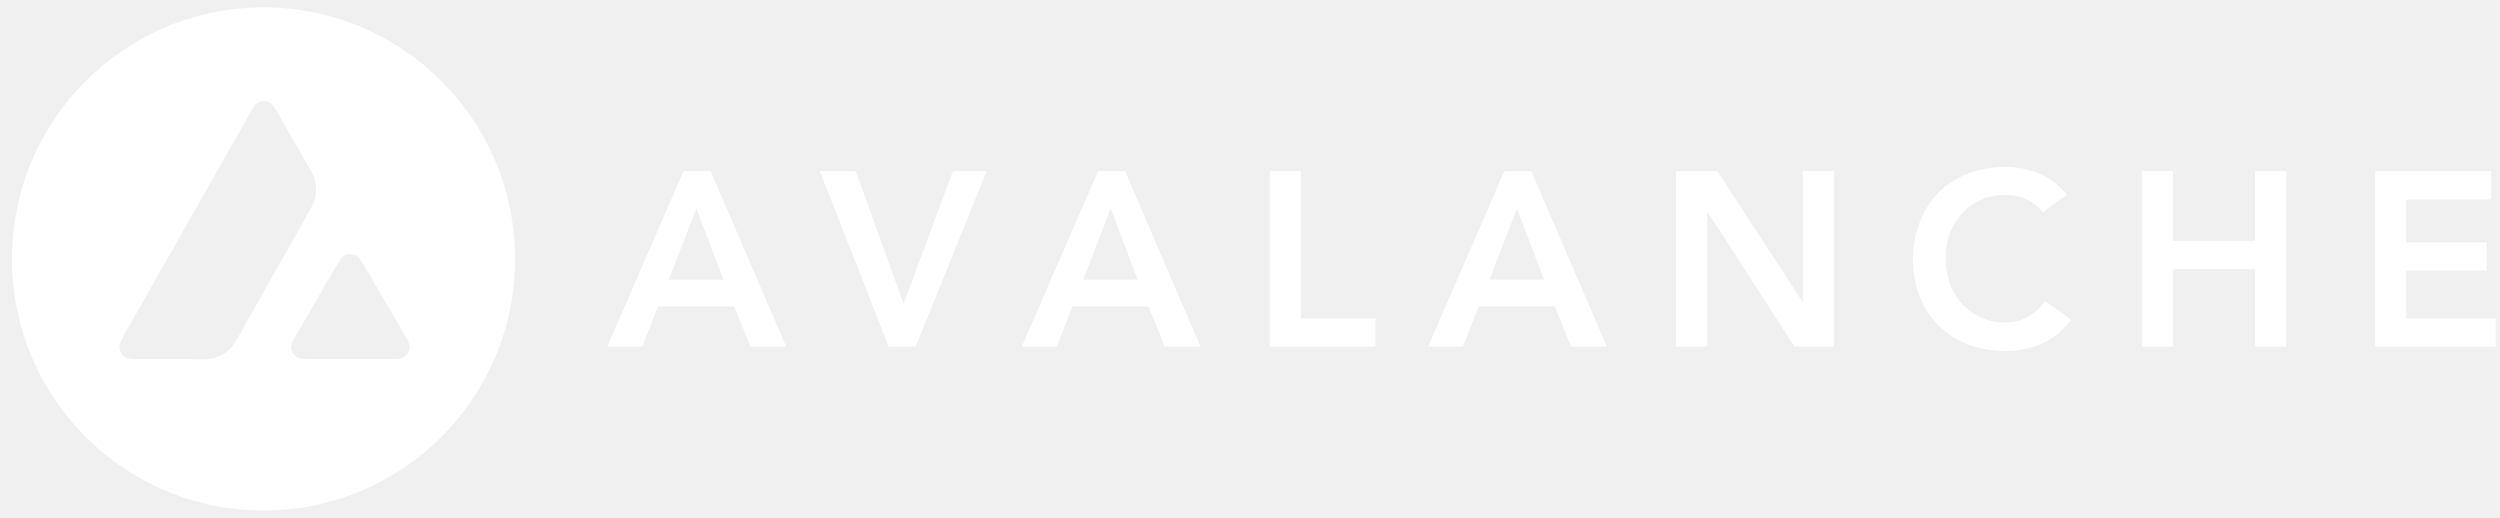
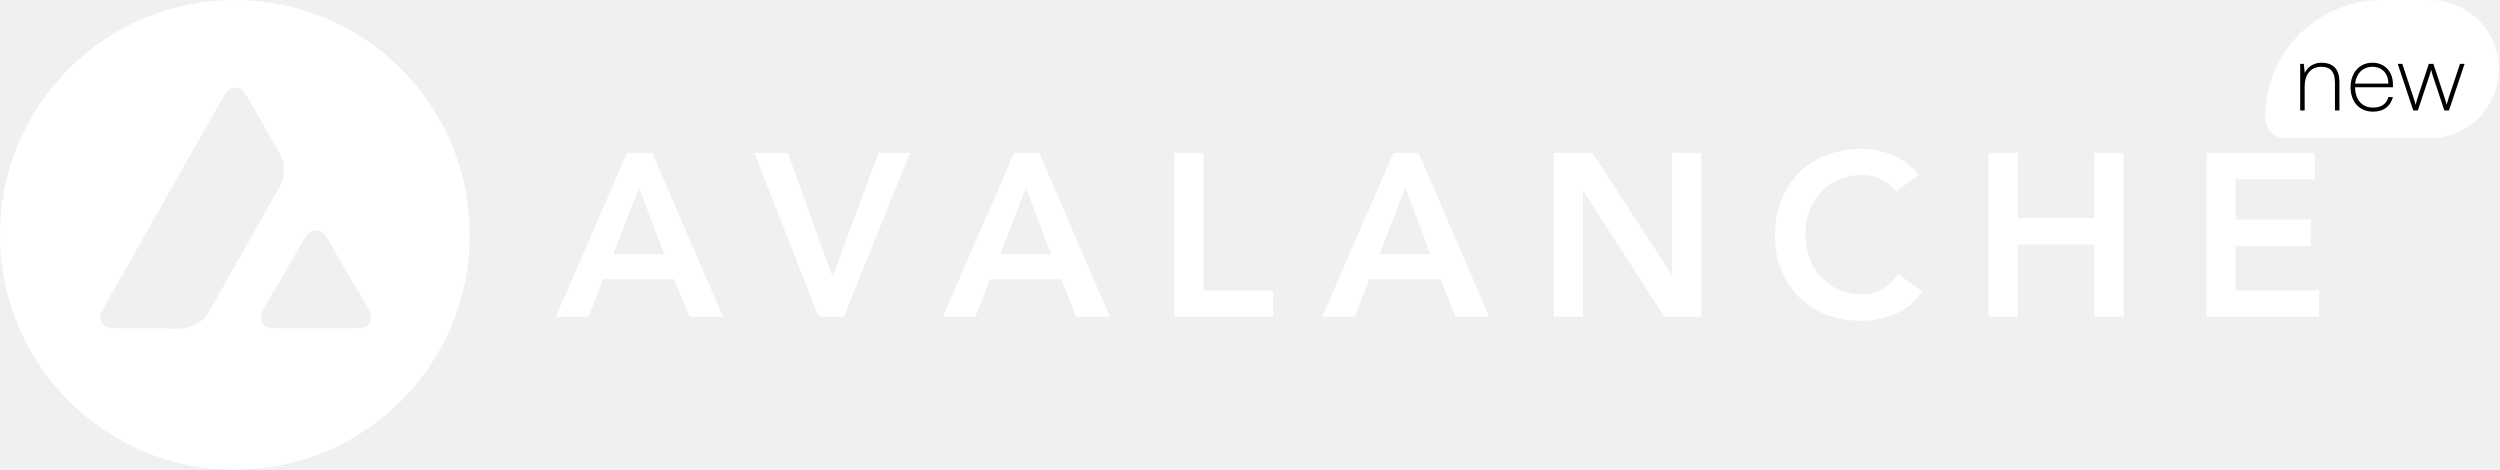
- <svg xmlns="http://www.w3.org/2000/svg" width="169" height="35" viewBox="0 0 169 35" fill="none">
-   <g clip-path="url(#clip0_9282_81512)">
-     <path d="M46.219 11.569H48.041L53.147 23.43H50.73L49.627 20.716H44.484L43.418 23.43H41.051L46.207 11.569H46.219ZM48.896 18.907L47.074 14.085L45.215 18.907H48.896Z" fill="white" />
-     <path d="M55.418 11.569H57.847L61.082 20.53L64.416 11.569H66.697L61.9 23.43H60.078L55.418 11.569Z" fill="white" />
-     <path d="M74.23 11.569H76.052L81.158 23.43H78.742L77.638 20.716H72.495L71.429 23.43H69.074L74.23 11.569ZM76.907 18.907L75.085 14.085L73.226 18.907H76.907Z" fill="white" />
-     <path d="M85.832 11.569H87.939V21.522H92.983V23.43H85.832V11.569Z" fill="white" />
-     <path d="M101.695 11.569H103.517L108.623 23.43H106.206L105.103 20.716H99.96L98.894 23.43H96.539L101.695 11.569ZM104.372 18.907L102.55 14.085L100.691 18.907H104.372Z" fill="white" />
-     <path d="M113.297 11.569H116.098L121.836 20.381H121.874V11.569H123.981V23.43H121.303L115.441 14.333H115.404V23.43H113.297V11.569Z" fill="white" />
-     <path d="M138.108 14.345C137.674 13.874 137.252 13.565 136.831 13.404C136.434 13.242 136.025 13.168 135.604 13.168C134.984 13.168 134.427 13.28 133.931 13.503C133.435 13.713 133.014 14.011 132.654 14.408C132.295 14.792 132.022 15.238 131.812 15.746C131.626 16.254 131.526 16.812 131.526 17.407C131.526 18.039 131.626 18.634 131.812 19.167C132.01 19.7 132.295 20.171 132.654 20.555C133.014 20.951 133.435 21.249 133.931 21.472C134.439 21.695 134.997 21.807 135.604 21.807C136.087 21.807 136.546 21.695 136.992 21.472C137.451 21.237 137.872 20.865 138.269 20.369L140.004 21.608C139.471 22.34 138.814 22.885 138.046 23.22C137.277 23.554 136.459 23.728 135.579 23.728C134.662 23.728 133.819 23.579 133.051 23.294C132.295 22.997 131.638 22.575 131.08 22.042C130.535 21.497 130.101 20.84 129.791 20.084C129.481 19.328 129.32 18.485 129.32 17.555C129.32 16.601 129.481 15.746 129.791 14.978C130.101 14.197 130.535 13.527 131.08 12.982C131.638 12.437 132.295 12.015 133.051 11.73C133.819 11.433 134.662 11.284 135.579 11.284C136.385 11.284 137.129 11.433 137.81 11.718C138.504 12.003 139.149 12.474 139.731 13.156L138.095 14.358L138.108 14.345Z" fill="white" />
-     <path d="M144.789 11.569H146.896V16.291H152.436V11.569H154.556V23.43H152.436V18.2H146.896V23.43H144.789V11.569Z" fill="white" />
-     <path d="M160.555 11.569H168.4V13.478H162.662V16.391H168.103V18.299H162.662V21.522H168.71V23.43H160.555V11.569Z" fill="white" />
-     <path fill-rule="evenodd" clip-rule="evenodd" d="M34.818 17.506C34.818 26.901 27.208 34.511 17.813 34.511C8.419 34.511 0.809 26.901 0.809 17.506C0.809 8.111 8.419 0.501 17.813 0.501C27.208 0.501 34.818 8.111 34.818 17.506ZM12.992 24.273H9.695C9.001 24.273 8.654 24.273 8.456 24.137C8.233 23.988 8.096 23.753 8.071 23.48C8.059 23.232 8.233 22.935 8.567 22.327L16.723 7.963C17.07 7.355 17.243 7.045 17.466 6.934C17.702 6.81 17.987 6.81 18.222 6.934C18.445 7.045 18.619 7.355 18.966 7.963L20.639 10.888L20.651 10.9C21.023 11.557 21.221 11.892 21.296 12.239C21.383 12.623 21.383 13.019 21.296 13.404C21.209 13.751 21.023 14.085 20.639 14.755L16.363 22.327L16.351 22.352C15.979 23.009 15.781 23.344 15.52 23.604C15.235 23.877 14.888 24.075 14.504 24.199C14.157 24.298 13.773 24.298 12.992 24.298V24.273ZM21.321 24.273H26.055C26.749 24.273 27.109 24.273 27.307 24.137C27.53 23.988 27.679 23.74 27.691 23.48C27.704 23.244 27.53 22.947 27.208 22.389C27.195 22.364 27.183 22.352 27.171 22.327L24.803 18.274L24.779 18.225C24.444 17.667 24.283 17.382 24.06 17.271C23.824 17.147 23.539 17.147 23.304 17.271C23.081 17.382 22.907 17.68 22.56 18.274L20.205 22.327L20.193 22.34C19.846 22.935 19.672 23.232 19.685 23.48C19.697 23.753 19.833 23.988 20.069 24.137C20.28 24.273 20.627 24.273 21.321 24.273Z" fill="white" />
+ <svg xmlns="http://www.w3.org/2000/svg" width="181" height="34" viewBox="0 0 181 34" fill="none">
+   <g clip-path="url(#clip0_10201_109871)">
+     <path d="M45.41 11.069H47.232L52.339 22.93H49.922L48.819 20.216H43.675L42.609 22.93H40.242L45.398 11.069H45.41ZM48.088 18.407L46.266 13.585L44.407 18.407H48.088Z" fill="white" />
+     <path d="M54.609 11.069H57.039L60.273 20.03L63.607 11.069H65.888L61.091 22.93H59.27L54.609 11.069Z" fill="white" />
+     <path d="M73.421 11.069H75.243L80.35 22.93H77.933L76.83 20.216H71.686L70.621 22.93H68.266L73.421 11.069ZM76.099 18.407L74.277 13.585L72.418 18.407H76.099Z" fill="white" />
+     <path d="M85.023 11.069H87.13V21.022H92.175V22.93H85.023V11.069Z" fill="white" />
+     <path d="M100.886 11.069H102.708L107.815 22.93H105.398L104.295 20.216H99.151L98.085 22.93H95.731L100.886 11.069ZM103.563 18.407L101.742 13.585L99.882 18.407H103.563Z" fill="white" />
+     <path d="M112.488 11.069H115.289L121.028 19.881H121.065V11.069H123.172V22.93H120.495L114.632 13.833H114.595V22.93H112.488V11.069Z" fill="white" />
+     <path d="M137.299 13.845C136.865 13.374 136.444 13.065 136.022 12.904C135.626 12.742 135.217 12.668 134.795 12.668C134.176 12.668 133.618 12.78 133.122 13.003C132.627 13.213 132.205 13.511 131.846 13.908C131.486 14.292 131.214 14.738 131.003 15.246C130.817 15.754 130.718 16.312 130.718 16.907C130.718 17.539 130.817 18.134 131.003 18.667C131.201 19.2 131.486 19.671 131.846 20.055C132.205 20.451 132.627 20.749 133.122 20.972C133.63 21.195 134.188 21.307 134.795 21.307C135.279 21.307 135.737 21.195 136.184 20.972C136.642 20.737 137.064 20.365 137.46 19.869L139.195 21.108C138.662 21.84 138.006 22.385 137.237 22.72C136.469 23.054 135.651 23.228 134.771 23.228C133.854 23.228 133.011 23.079 132.242 22.794C131.486 22.497 130.829 22.075 130.272 21.542C129.726 20.997 129.293 20.34 128.983 19.584C128.673 18.828 128.512 17.985 128.512 17.055C128.512 16.101 128.673 15.246 128.983 14.478C129.293 13.697 129.726 13.027 130.272 12.482C130.829 11.937 131.486 11.515 132.242 11.23C133.011 10.933 133.854 10.784 134.771 10.784C135.576 10.784 136.32 10.933 137.002 11.218C137.696 11.503 138.34 11.974 138.923 12.656L137.287 13.858L137.299 13.845Z" fill="white" />
+     <path d="M143.98 11.069H146.087V15.791H151.628V11.069H153.747V22.93H151.628V17.7H146.087V22.93H143.98V11.069Z" fill="white" />
+     <path d="M159.746 11.069H167.592V12.978H161.853V15.891H167.294V17.799H161.853V21.022H167.901V22.93H159.746V11.069Z" fill="white" />
+     <path fill-rule="evenodd" clip-rule="evenodd" d="M34.009 17.006C34.009 26.401 26.399 34.011 17.005 34.011C7.61 34.011 0 26.401 0 17.006C0 7.611 7.61 0.001 17.005 0.001C26.399 0.001 34.009 7.611 34.009 17.006ZM12.183 23.773H8.887C8.192 23.773 7.845 23.773 7.647 23.637C7.424 23.488 7.288 23.253 7.263 22.98C7.25 22.732 7.424 22.435 7.759 21.827L15.914 7.463C16.261 6.855 16.434 6.545 16.657 6.434C16.893 6.31 17.178 6.31 17.414 6.434C17.637 6.545 17.81 6.855 18.157 7.463L19.83 10.388L19.843 10.4C20.215 11.057 20.413 11.392 20.487 11.739C20.574 12.123 20.574 12.519 20.487 12.904C20.401 13.251 20.215 13.585 19.83 14.255L15.555 21.827L15.542 21.852C15.17 22.509 14.972 22.844 14.712 23.104C14.427 23.377 14.08 23.575 13.695 23.699C13.348 23.798 12.964 23.798 12.183 23.798V23.773ZM20.512 23.773H25.247C25.941 23.773 26.3 23.773 26.498 23.637C26.721 23.488 26.87 23.24 26.883 22.98C26.895 22.744 26.721 22.447 26.399 21.889C26.387 21.864 26.375 21.852 26.362 21.827L23.995 17.774L23.97 17.725C23.635 17.167 23.474 16.882 23.251 16.771C23.016 16.647 22.731 16.647 22.495 16.771C22.272 16.882 22.099 17.18 21.752 17.774L19.397 21.827L19.384 21.84C19.037 22.435 18.864 22.732 18.876 22.98C18.889 23.253 19.025 23.488 19.26 23.637C19.471 23.773 19.818 23.773 20.512 23.773Z" fill="white" />
  </g>
+   <path d="M164 8.462C164 3.788 167.788 0 172.462 0H175.923C178.684 0 180.923 2.239 180.923 5C180.923 7.761 178.685 10 175.923 10H165.429C164.64 10 164 9.36 164 8.571V8.462Z" fill="white" />
+   <path d="M166.858 8H166.534V4.625H166.794L166.865 5.279C167.09 4.808 167.554 4.541 168.06 4.541C169.016 4.541 169.375 5.103 169.375 5.947V8H169.051V6.01C169.051 5.117 168.665 4.836 168.053 4.836C167.287 4.836 166.858 5.406 166.858 6.256V8ZM171.806 8.084C170.829 8.084 170.182 7.381 170.182 6.32C170.182 5.265 170.822 4.541 171.764 4.541C172.643 4.541 173.247 5.174 173.247 6.095V6.32H170.505C170.533 7.241 171.011 7.789 171.806 7.789C172.403 7.789 172.783 7.529 172.917 7.03H173.247C173.05 7.726 172.565 8.084 171.806 8.084ZM171.764 4.836C171.075 4.836 170.59 5.314 170.512 6.053H172.917C172.917 5.321 172.46 4.836 171.764 4.836ZM174.723 8L173.598 4.625H173.928L174.687 6.917C174.758 7.121 174.821 7.325 174.891 7.585C174.948 7.332 175.081 6.931 175.088 6.917L175.847 4.625H176.178L176.937 6.917C177.007 7.121 177.071 7.318 177.141 7.578C177.218 7.29 177.197 7.346 177.338 6.917L178.104 4.625H178.435L177.303 8H176.972L176.171 5.589C176.115 5.427 176.065 5.272 176.016 5.047C175.967 5.244 175.911 5.427 175.854 5.589L175.053 8H174.723Z" fill="black" />
  <defs>
-     <clipPath id="clip0_9282_81512">
-       <rect width="167.902" height="34" fill="white" transform="translate(0.808594 0.5)" />
+     <clipPath id="clip0_10201_109871">
+       <rect width="167.902" height="34" fill="white" />
    </clipPath>
  </defs>
</svg>
